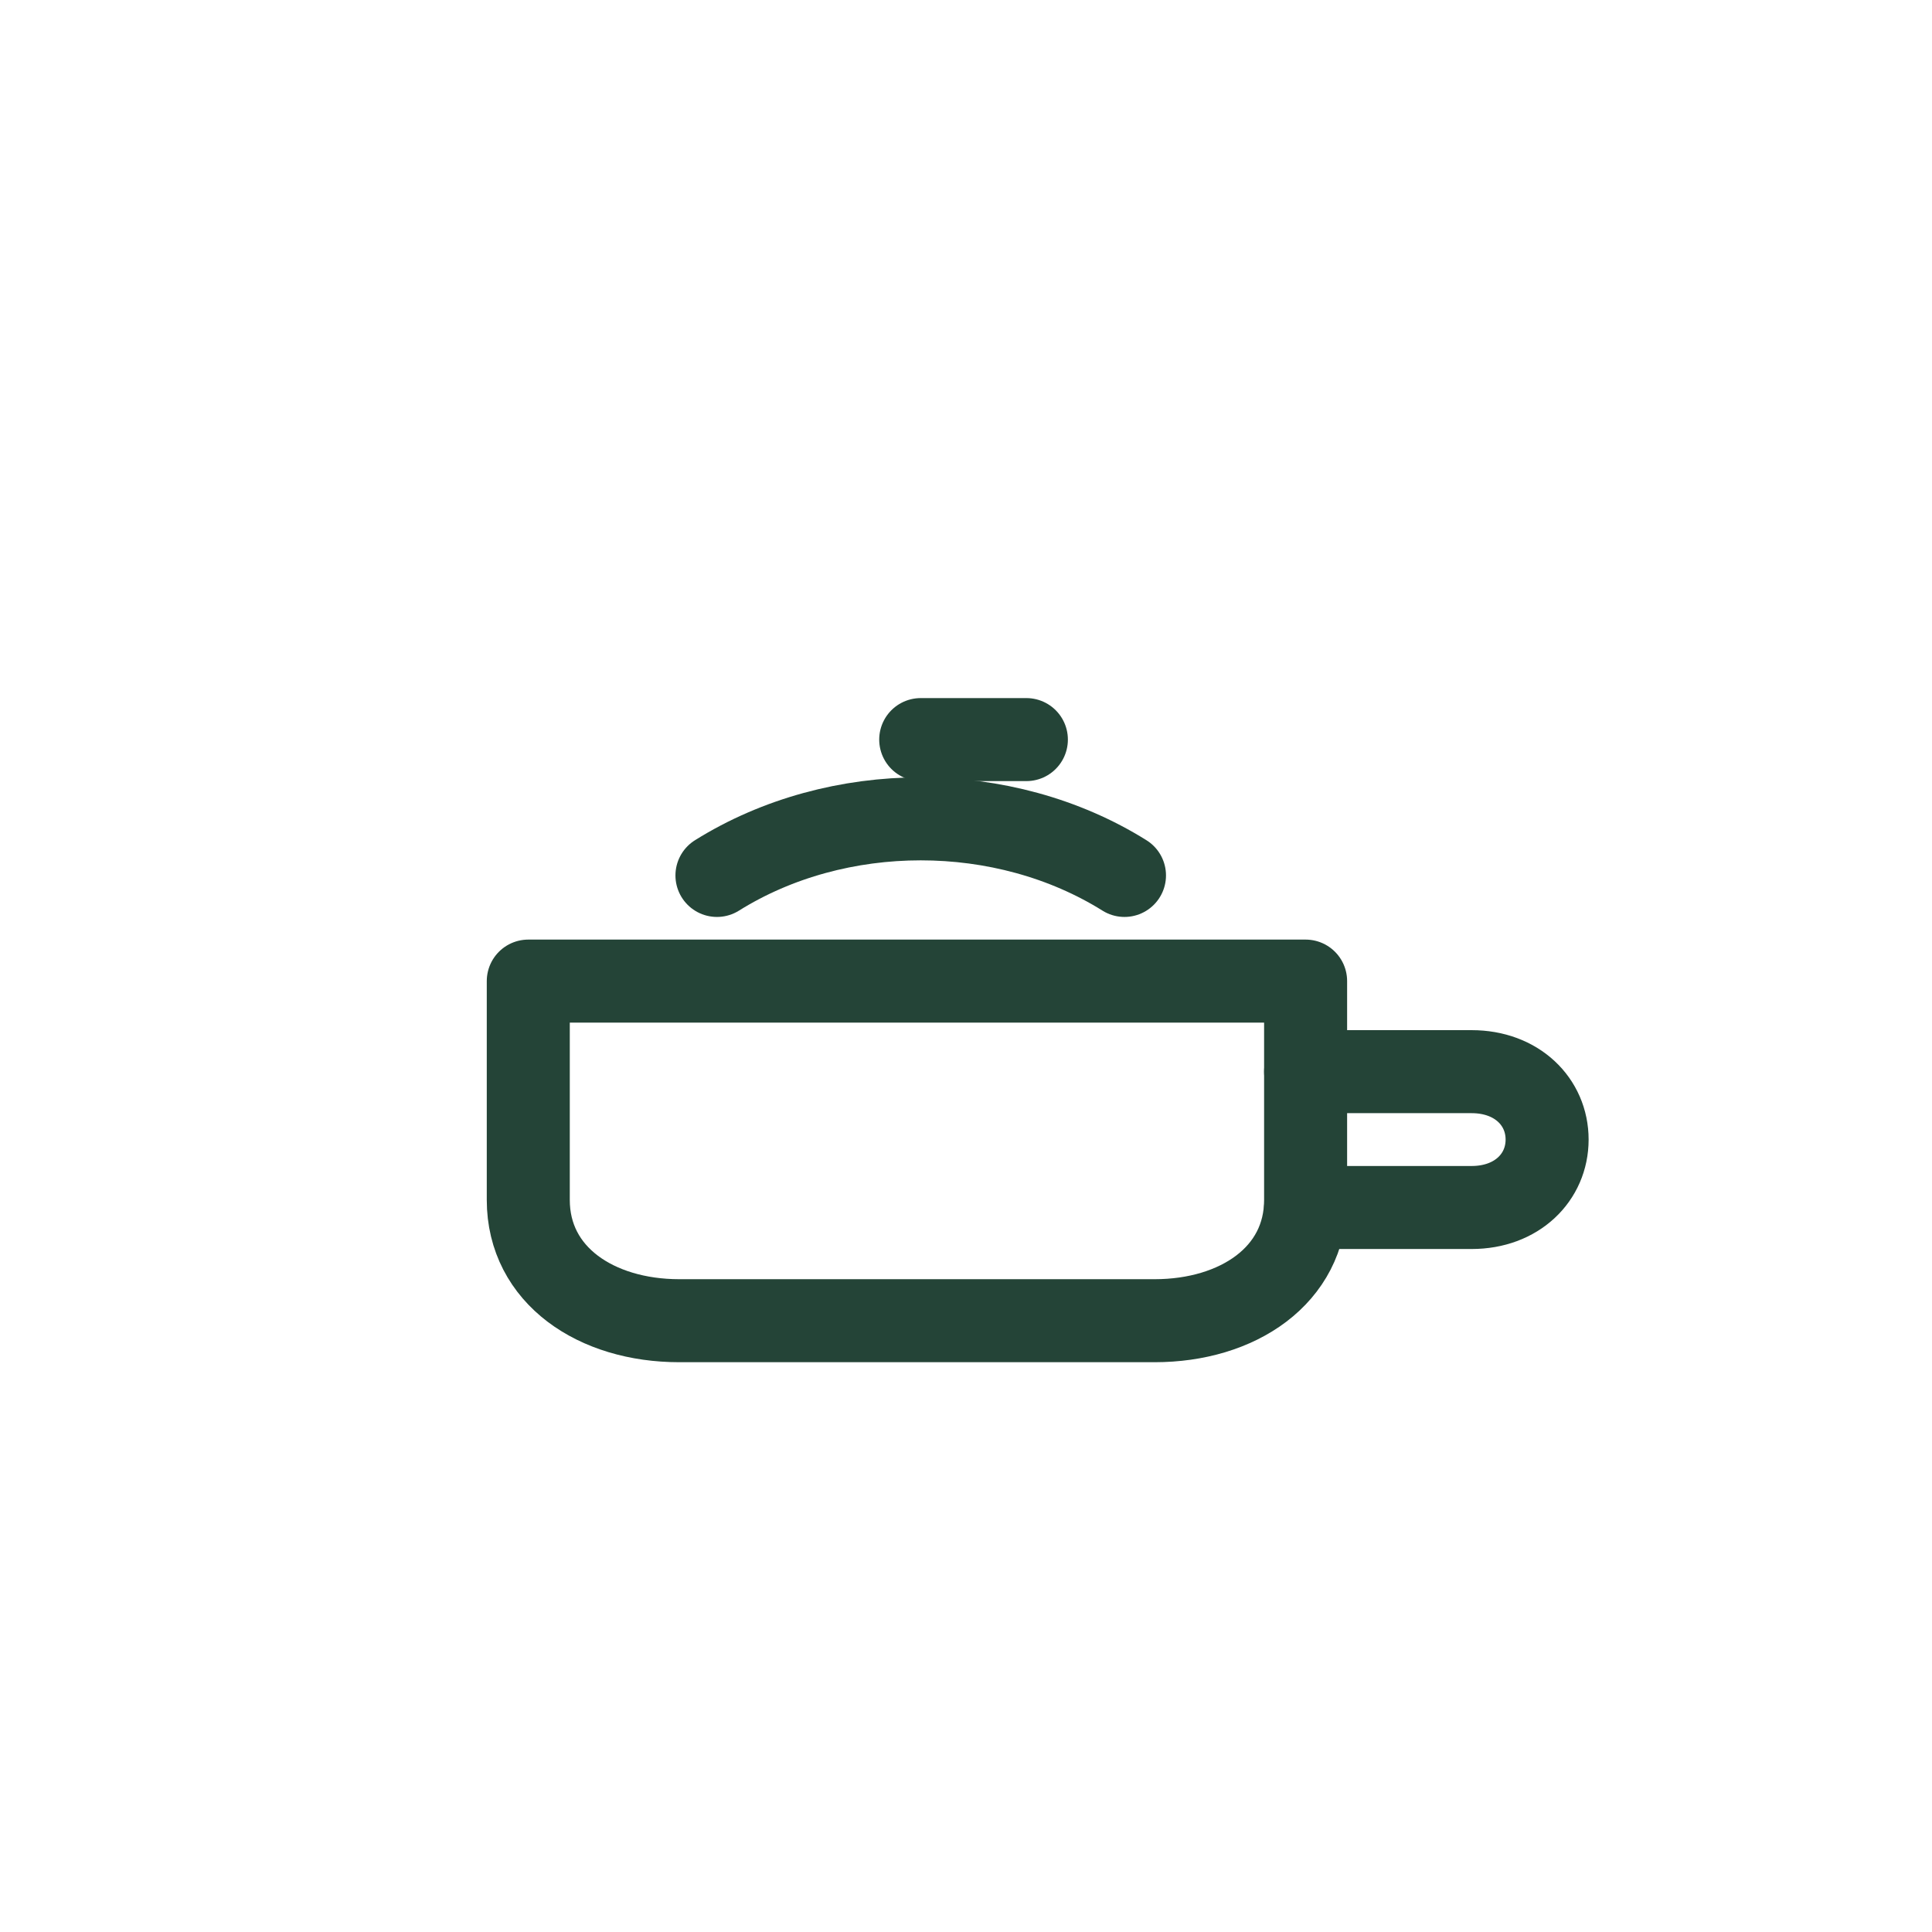
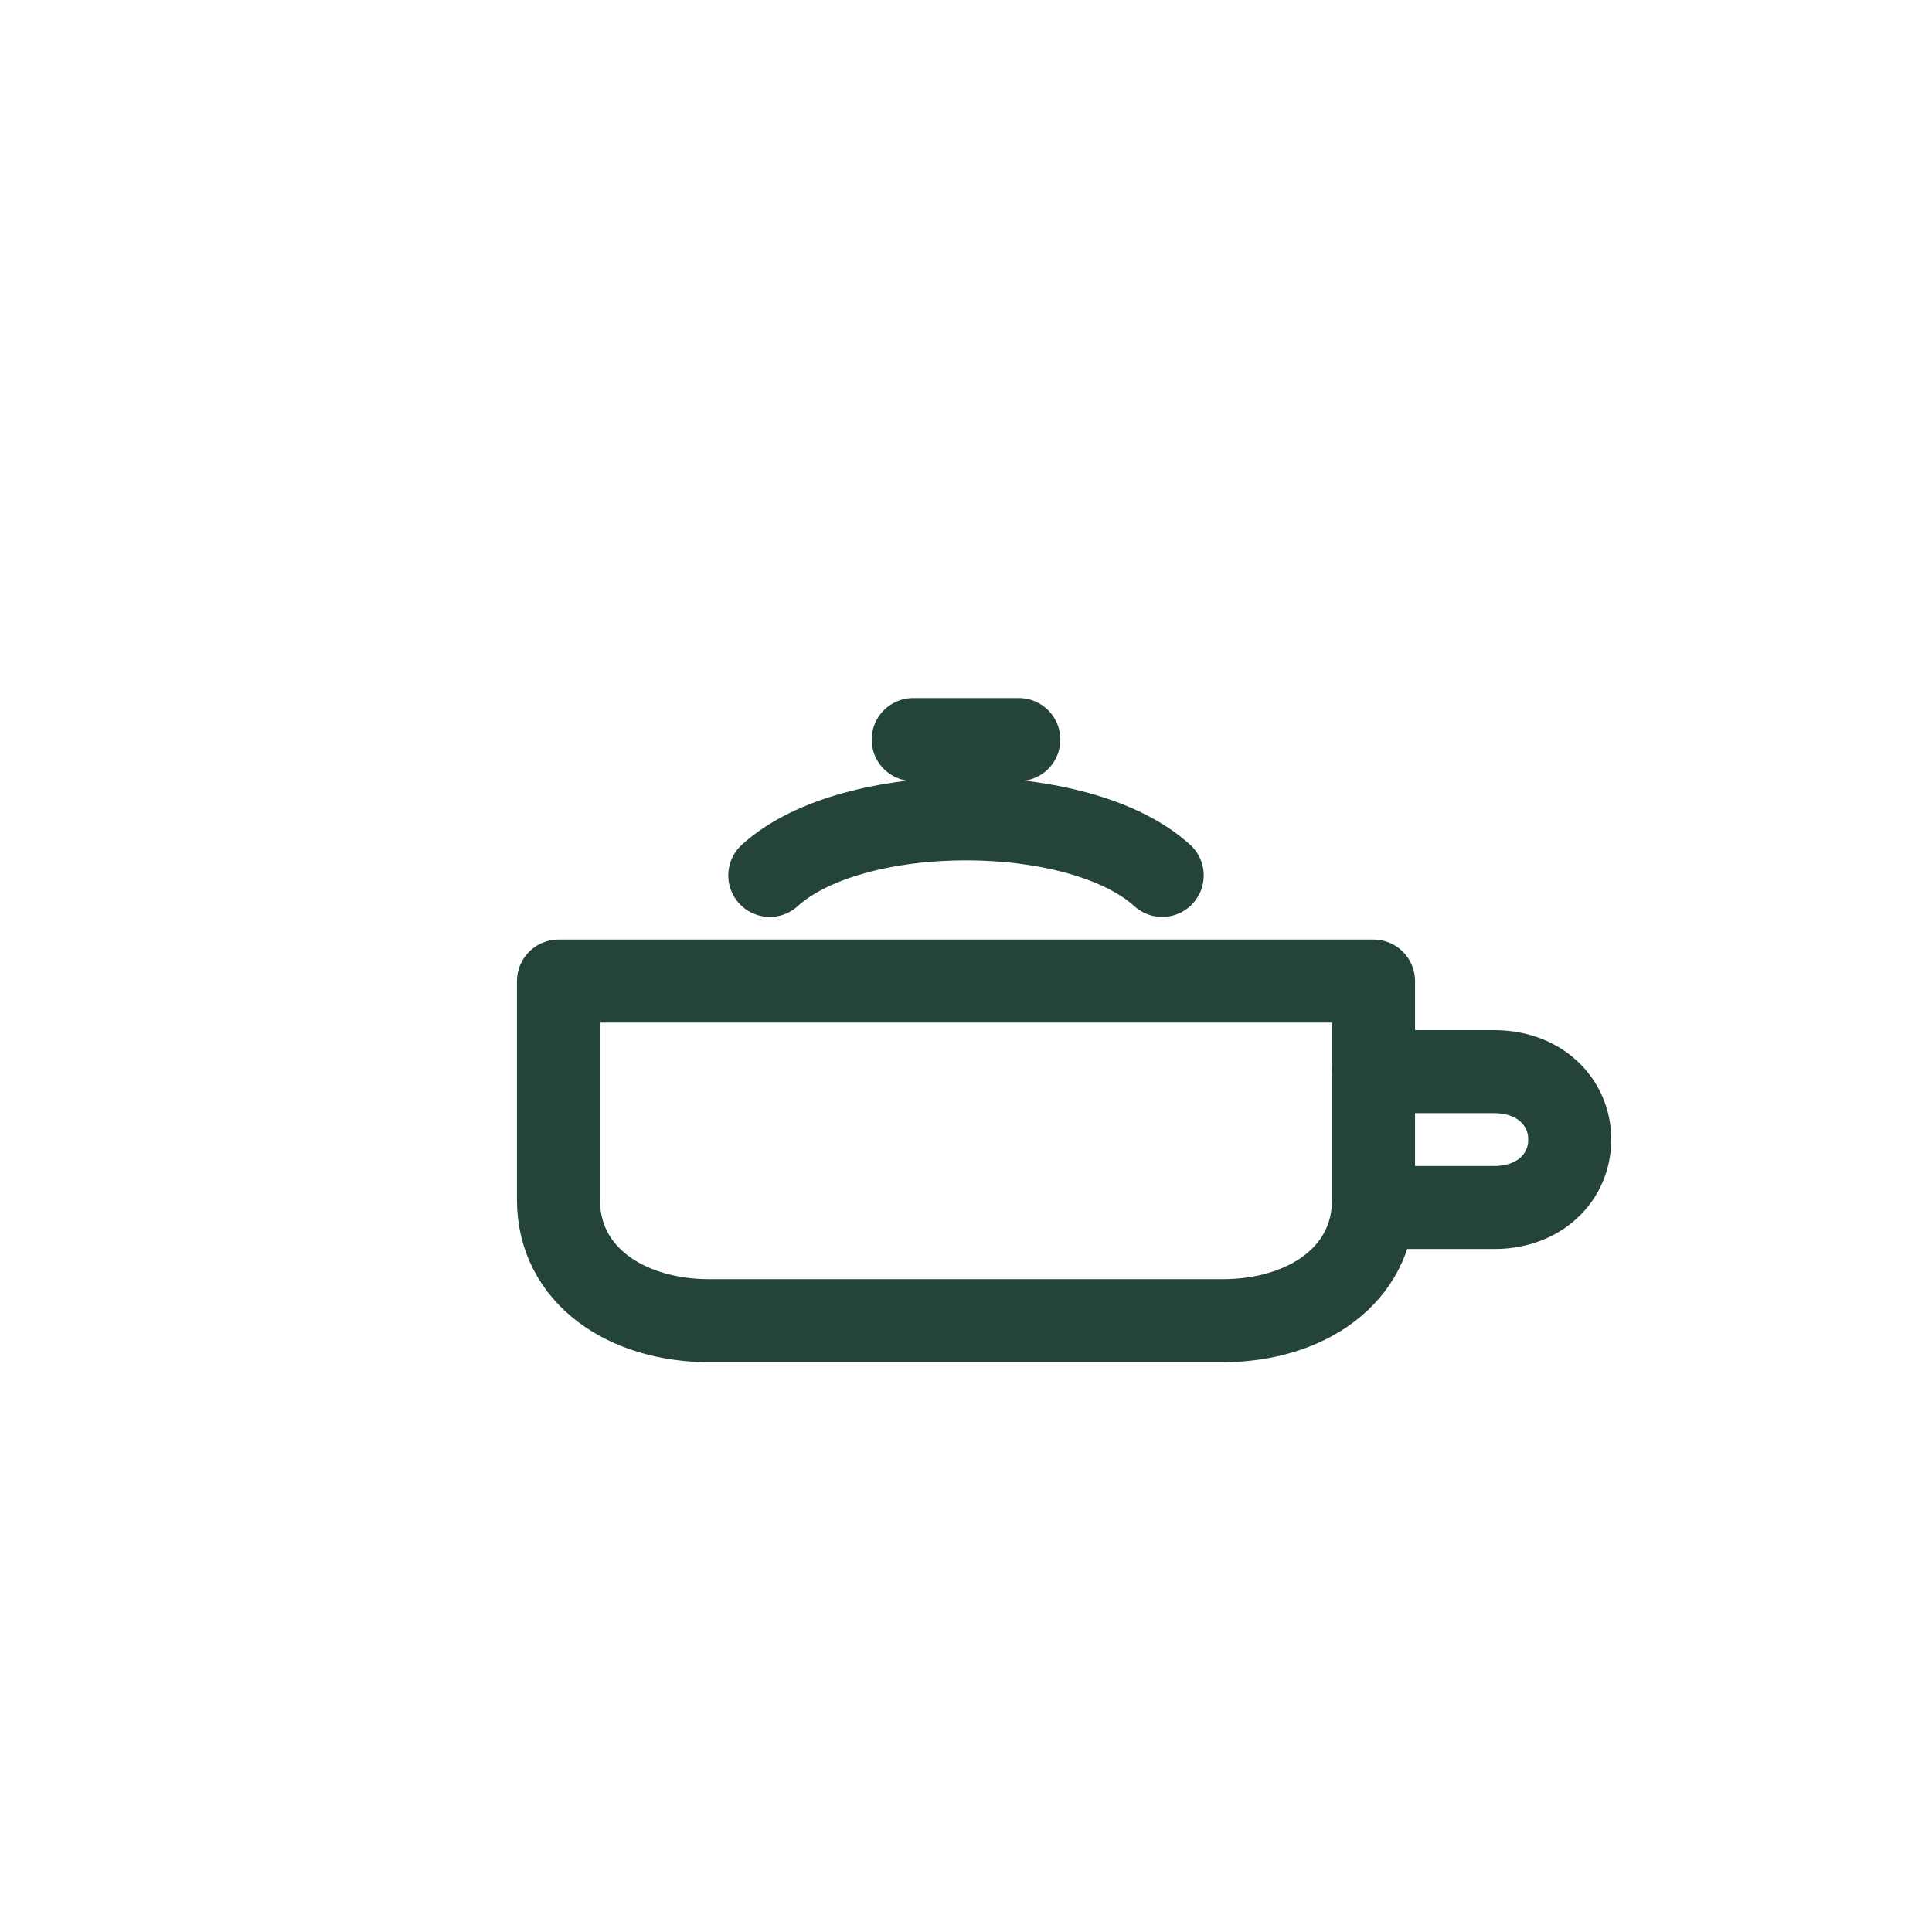
<svg xmlns="http://www.w3.org/2000/svg" width="512" height="512" viewBox="0 0 512 512" role="img" aria-labelledby="title desc">
  <g fill="none" stroke="#244437" stroke-width="22" stroke-linecap="round" stroke-linejoin="round">
-     <path d="M140 260H346V318C346 338 328 350 306 350H180C158 350 140 338 140 318V260" />
-     <path d="M190 232C222 212 266 212 298 232" />
-     <path d="M244 196H272" />
-     <path d="M346 284H390C402 284 410 292 410 302C410 312 402 320 390 320H346" />
+     <path d="M148 260H364V318C364 338 346 350 324 350H188C166 350 148 338 148 318V260" />
+     <path d="M204 232C226 212 286 212 308 232" />
+     <path d="M242 196H270" />
+     <path d="M364 284H396C408 284 416 292 416 302C416 312 408 320 396 320H364" />
  </g>
</svg>
